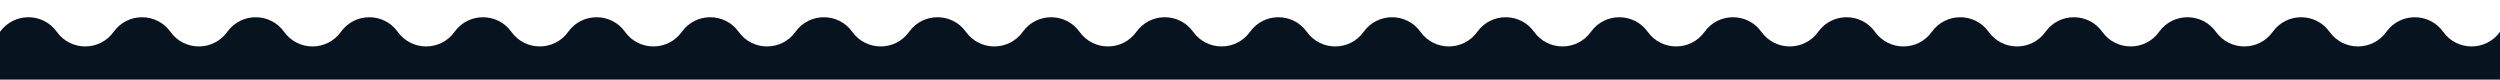
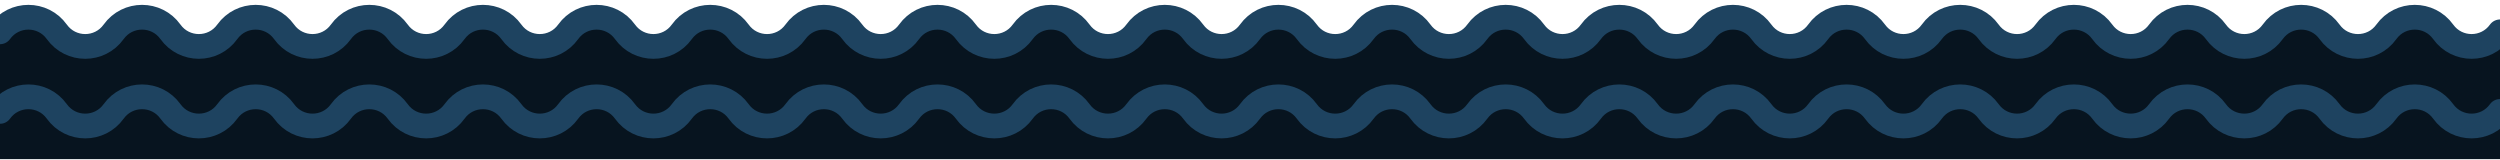
- <svg xmlns="http://www.w3.org/2000/svg" width="1212.64" height="38.6" viewBox="0 0 1212.64 38.6" fill="#07141f">
-   <path d="M0 15.44 C6.76 6 20.8 6 27.56 15.44 C34.32 24.88 48.36 24.88 55.12 15.44 C61.88 6 75.92 6 82.68 15.44 C89.44 24.88 103.48 24.88 110.24 15.44 C117 6 131.04 6 137.8 15.44 C144.56 24.88 158.6 24.88 165.36 15.44 C172.12 6 186.16 6 192.92 15.44 C199.68 24.88 213.72 24.88 220.48 15.44 C227.24 6 241.28 6 248.04 15.44 C254.8 24.88 268.84 24.88 275.6 15.44 C282.36 6 296.4 6 303.16 15.44 C309.92 24.88 323.96 24.88 330.72 15.44 C337.48 6 351.52 6 358.28 15.44 C365.04 24.88 379.08 24.88 385.84 15.44 C392.6 6 406.64 6 413.4 15.44 C420.16 24.88 434.2 24.88 440.96 15.44 C447.72 6 461.76 6 468.52 15.44 C475.28 24.88 489.32 24.88 496.08 15.44 C502.84 6 516.88 6 523.64 15.44 C530.4 24.88 544.44 24.88 551.2 15.44 C557.96 6 572 6 578.76 15.44 C585.52 24.88 599.56 24.88 606.32 15.44 C613.08 6 627.12 6 633.88 15.44 C640.64 24.88 654.68 24.88 661.44 15.44 C668.2 6 682.24 6 689 15.44 C695.76 24.88 709.8 24.88 716.56 15.44 C723.32 6 737.36 6 744.12 15.44 C750.88 24.88 764.92 24.88 771.68 15.44 C778.44 6 792.48 6 799.24 15.44 C806 24.88 820.04 24.88 826.8 15.44 C833.56 6 847.6 6 854.36 15.44 C861.12 24.88 875.16 24.88 881.92 15.44 C888.68 6 902.72 6 909.48 15.44 C916.24 24.88 930.28 24.88 937.04 15.44 C943.8 6 957.84 6 964.6 15.44 C971.36 24.88 985.4 24.88 992.16 15.44 C998.92 6 1012.96 6 1019.72 15.44 C1026.48 24.88 1040.52 24.88 1047.28 15.44 C1054.04 6 1068.08 6 1074.84 15.44 C1081.6 24.88 1095.64 24.88 1102.4 15.44 C1109.16 6 1123.2 6 1129.96 15.44 C1136.72 24.88 1150.76 24.88 1157.52 15.44 C1164.28 6 1178.32 6 1185.08 15.44 C1191.84 24.88 1205.88 24.88 1212.64 15.44 L1212.64 38.6 L0 38.6 Z" />
+ <svg xmlns="http://www.w3.org/2000/svg" width="1212.64" height="77.2" viewBox="0 0 1212.64 77.2">
+   <path d="M0 15.44 C6.76 6 20.8 6 27.56 15.44 C34.32 24.88 48.36 24.88 55.12 15.44 C61.88 6 75.92 6 82.68 15.44 C89.44 24.88 103.48 24.88 110.24 15.44 C117 6 131.04 6 137.8 15.44 C144.56 24.88 158.6 24.88 165.36 15.44 C172.12 6 186.16 6 192.92 15.44 C199.68 24.88 213.72 24.88 220.48 15.44 C227.24 6 241.28 6 248.04 15.44 C254.8 24.88 268.84 24.88 275.6 15.44 C282.36 6 296.4 6 303.16 15.44 C309.92 24.88 323.96 24.88 330.72 15.44 C337.48 6 351.52 6 358.28 15.44 C365.04 24.88 379.08 24.88 385.84 15.44 C392.6 6 406.64 6 413.4 15.44 C420.16 24.88 434.2 24.88 440.96 15.44 C447.72 6 461.76 6 468.52 15.44 C475.28 24.88 489.32 24.88 496.08 15.44 C502.84 6 516.88 6 523.64 15.44 C530.4 24.88 544.44 24.88 551.2 15.44 C557.96 6 572 6 578.76 15.44 C585.52 24.88 599.56 24.88 606.32 15.44 C613.08 6 627.12 6 633.88 15.44 C640.64 24.88 654.68 24.88 661.44 15.44 C668.2 6 682.24 6 689 15.44 C695.76 24.88 709.8 24.88 716.56 15.44 C723.32 6 737.36 6 744.12 15.44 C750.88 24.88 764.92 24.88 771.68 15.44 C778.44 6 792.48 6 799.24 15.44 C806 24.88 820.04 24.88 826.8 15.44 C833.56 6 847.6 6 854.36 15.44 C861.12 24.88 875.16 24.88 881.92 15.44 C888.68 6 902.72 6 909.48 15.44 C916.24 24.88 930.28 24.88 937.04 15.44 C943.8 6 957.84 6 964.6 15.44 C971.36 24.88 985.4 24.88 992.16 15.44 C998.92 6 1012.96 6 1019.72 15.44 C1026.48 24.88 1040.52 24.88 1047.28 15.44 C1054.04 6 1068.08 6 1074.84 15.44 C1081.6 24.88 1095.64 24.88 1102.4 15.44 C1109.16 6 1123.2 6 1129.96 15.44 C1136.72 24.88 1150.76 24.88 1157.52 15.44 C1164.28 6 1178.32 6 1185.08 15.44 C1191.84 24.88 1205.88 24.88 1212.64 15.44 L1212.64 77.2 L0 77.2 Z" fill="#07141f" />
+   <g fill="none" stroke="#1e4360" stroke-width="12" stroke-linecap="round">
+     <path d="M0 15.44 C6.76 6 20.8 6 27.56 15.44 C34.32 24.88 48.36 24.88 55.12 15.44 C61.88 6 75.92 6 82.68 15.44 C89.44 24.88 103.48 24.88 110.24 15.44 C117 6 131.04 6 137.8 15.44 C144.56 24.88 158.6 24.88 165.36 15.44 C172.12 6 186.16 6 192.92 15.44 C199.68 24.88 213.72 24.88 220.48 15.44 C227.24 6 241.28 6 248.04 15.44 C254.8 24.88 268.84 24.88 275.6 15.44 C282.36 6 296.4 6 303.16 15.44 C309.92 24.88 323.96 24.88 330.72 15.44 C337.48 6 351.52 6 358.28 15.44 C365.04 24.88 379.08 24.88 385.84 15.44 C392.6 6 406.64 6 413.4 15.44 C420.16 24.88 434.2 24.88 440.96 15.44 C447.72 6 461.76 6 468.52 15.44 C475.28 24.88 489.32 24.88 496.08 15.44 C502.84 6 516.88 6 523.64 15.44 C530.4 24.88 544.44 24.88 551.2 15.44 C557.96 6 572 6 578.76 15.44 C585.52 24.88 599.56 24.88 606.32 15.44 C613.08 6 627.12 6 633.88 15.44 C640.64 24.88 654.68 24.88 661.44 15.44 C668.2 6 682.24 6 689 15.44 C695.76 24.88 709.8 24.88 716.56 15.44 C723.32 6 737.36 6 744.12 15.44 C750.88 24.88 764.92 24.88 771.68 15.44 C778.44 6 792.48 6 799.24 15.44 C806 24.88 820.04 24.88 826.8 15.44 C833.56 6 847.6 6 854.36 15.44 C861.12 24.88 875.16 24.88 881.92 15.44 C888.68 6 902.72 6 909.48 15.44 C916.24 24.88 930.28 24.88 937.04 15.44 C943.8 6 957.84 6 964.6 15.44 C971.36 24.88 985.4 24.88 992.16 15.44 C998.92 6 1012.96 6 1019.72 15.44 C1026.48 24.88 1040.52 24.88 1047.28 15.44 C1054.04 6 1068.08 6 1074.84 15.44 C1081.6 24.88 1095.64 24.88 1102.4 15.44 C1109.16 6 1123.2 6 1129.96 15.44 C1136.72 24.88 1150.76 24.88 1157.52 15.44 C1164.28 6 1178.32 6 1185.08 15.44 C1191.84 24.88 1205.88 24.88 1212.64 15.44" />
+     <path d="M0 54.04 C6.76 44.6 20.8 44.6 27.56 54.04 C34.32 63.48 48.36 63.48 55.12 54.04 C61.88 44.6 75.92 44.6 82.68 54.04 C89.44 63.48 103.48 63.48 110.24 54.04 C117 44.6 131.04 44.6 137.8 54.04 C144.56 63.48 158.6 63.48 165.36 54.04 C172.12 44.6 186.16 44.6 192.92 54.04 C199.68 63.48 213.72 63.48 220.48 54.04 C227.24 44.6 241.28 44.6 248.04 54.04 C254.8 63.48 268.84 63.48 275.6 54.04 C282.36 44.6 296.4 44.6 303.16 54.04 C309.92 63.48 323.96 63.48 330.72 54.04 C337.48 44.6 351.52 44.6 358.28 54.04 C365.04 63.48 379.08 63.48 385.84 54.04 C392.6 44.6 406.64 44.6 413.4 54.04 C420.16 63.48 434.2 63.48 440.96 54.04 C447.72 44.6 461.76 44.6 468.52 54.04 C475.28 63.48 489.32 63.48 496.08 54.04 C502.84 44.6 516.88 44.6 523.64 54.04 C530.4 63.48 544.44 63.48 551.2 54.04 C557.96 44.6 572 44.6 578.76 54.04 C585.52 63.48 599.56 63.48 606.32 54.04 C613.08 44.6 627.12 44.6 633.88 54.04 C640.64 63.48 654.68 63.48 661.44 54.04 C668.2 44.6 682.24 44.6 689 54.04 C695.76 63.48 709.8 63.48 716.56 54.04 C723.32 44.6 737.36 44.6 744.12 54.04 C750.88 63.48 764.92 63.48 771.68 54.04 C778.44 44.6 792.48 44.6 799.24 54.04 C806 63.48 820.04 63.48 826.8 54.04 C833.56 44.6 847.6 44.6 854.36 54.04 C861.12 63.48 875.16 63.48 881.92 54.04 C888.68 44.6 902.72 44.6 909.48 54.04 C916.24 63.48 930.28 63.48 937.04 54.04 C943.8 44.6 957.84 44.6 964.6 54.04 C971.36 63.48 985.4 63.48 992.16 54.04 C998.92 44.6 1012.96 44.6 1019.72 54.04 C1026.48 63.48 1040.52 63.48 1047.28 54.04 C1054.04 44.6 1068.08 44.6 1074.84 54.04 C1081.6 63.48 1095.64 63.48 1102.4 54.04 C1109.16 44.6 1123.2 44.6 1129.96 54.04 C1136.72 63.48 1150.76 63.48 1157.52 54.04 C1164.28 44.6 1178.32 44.6 1185.08 54.04 C1191.84 63.48 1205.88 63.48 1212.64 54.04" />
+   </g>
</svg>
